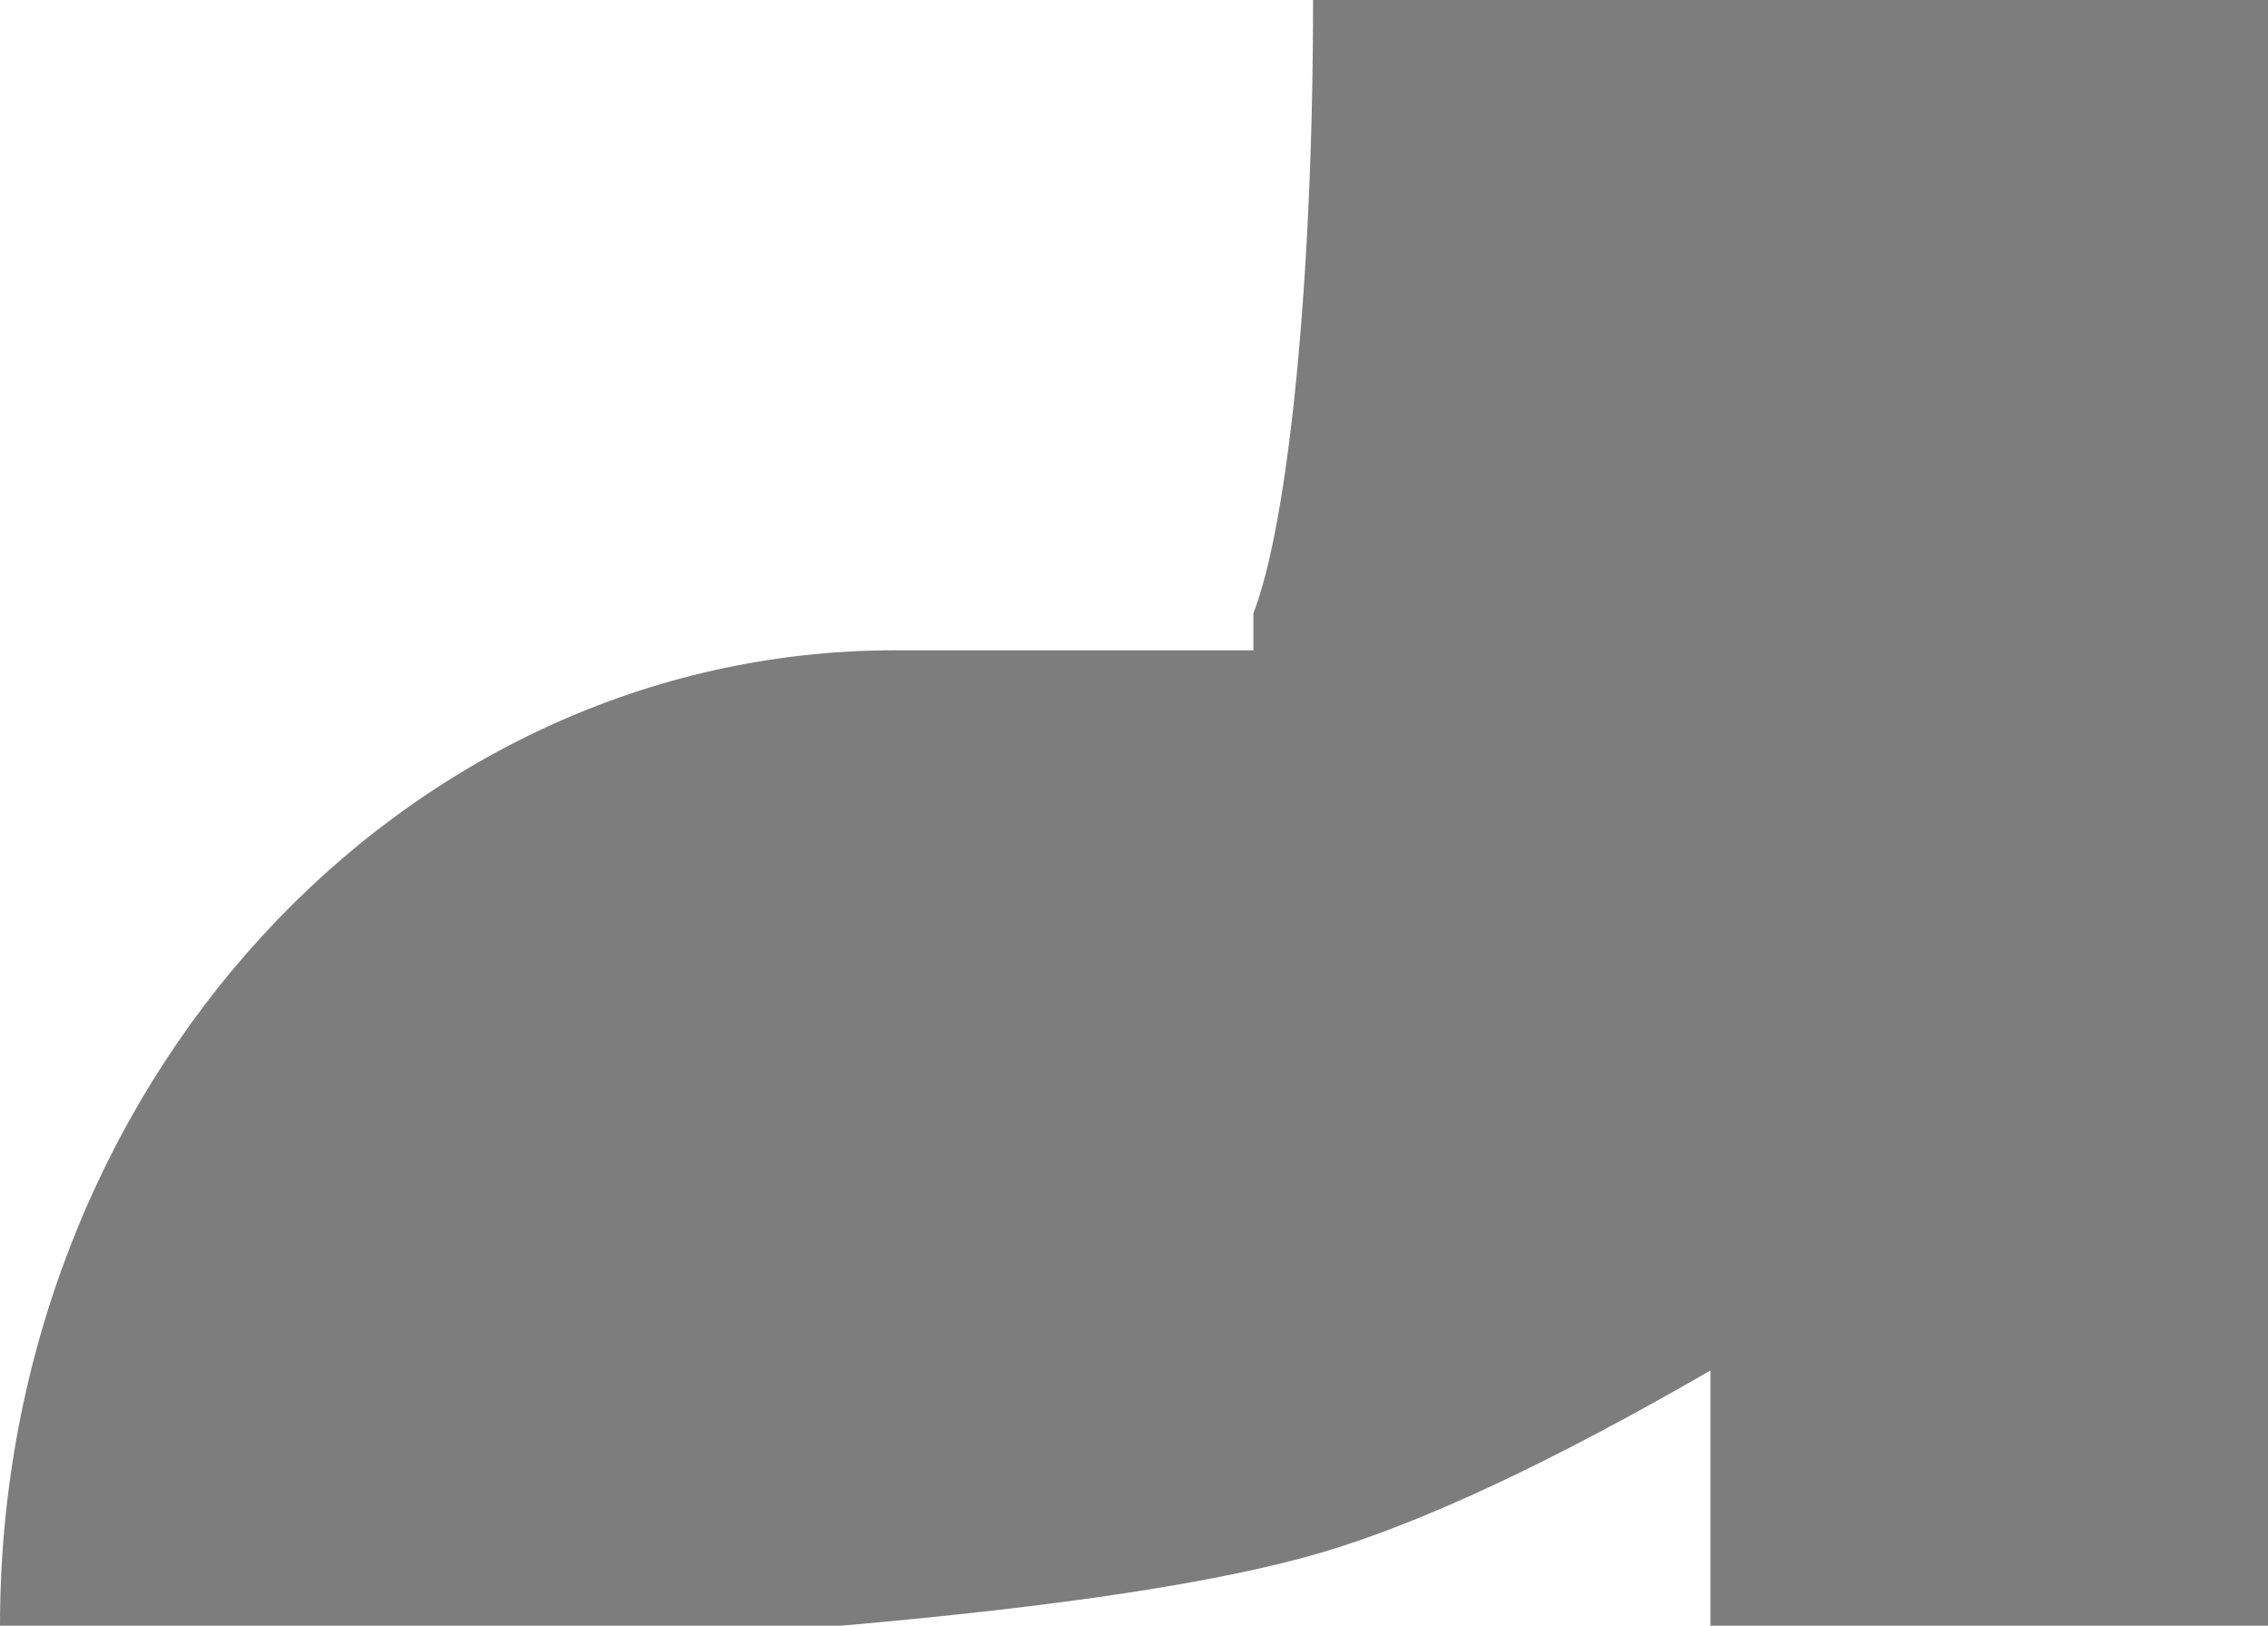
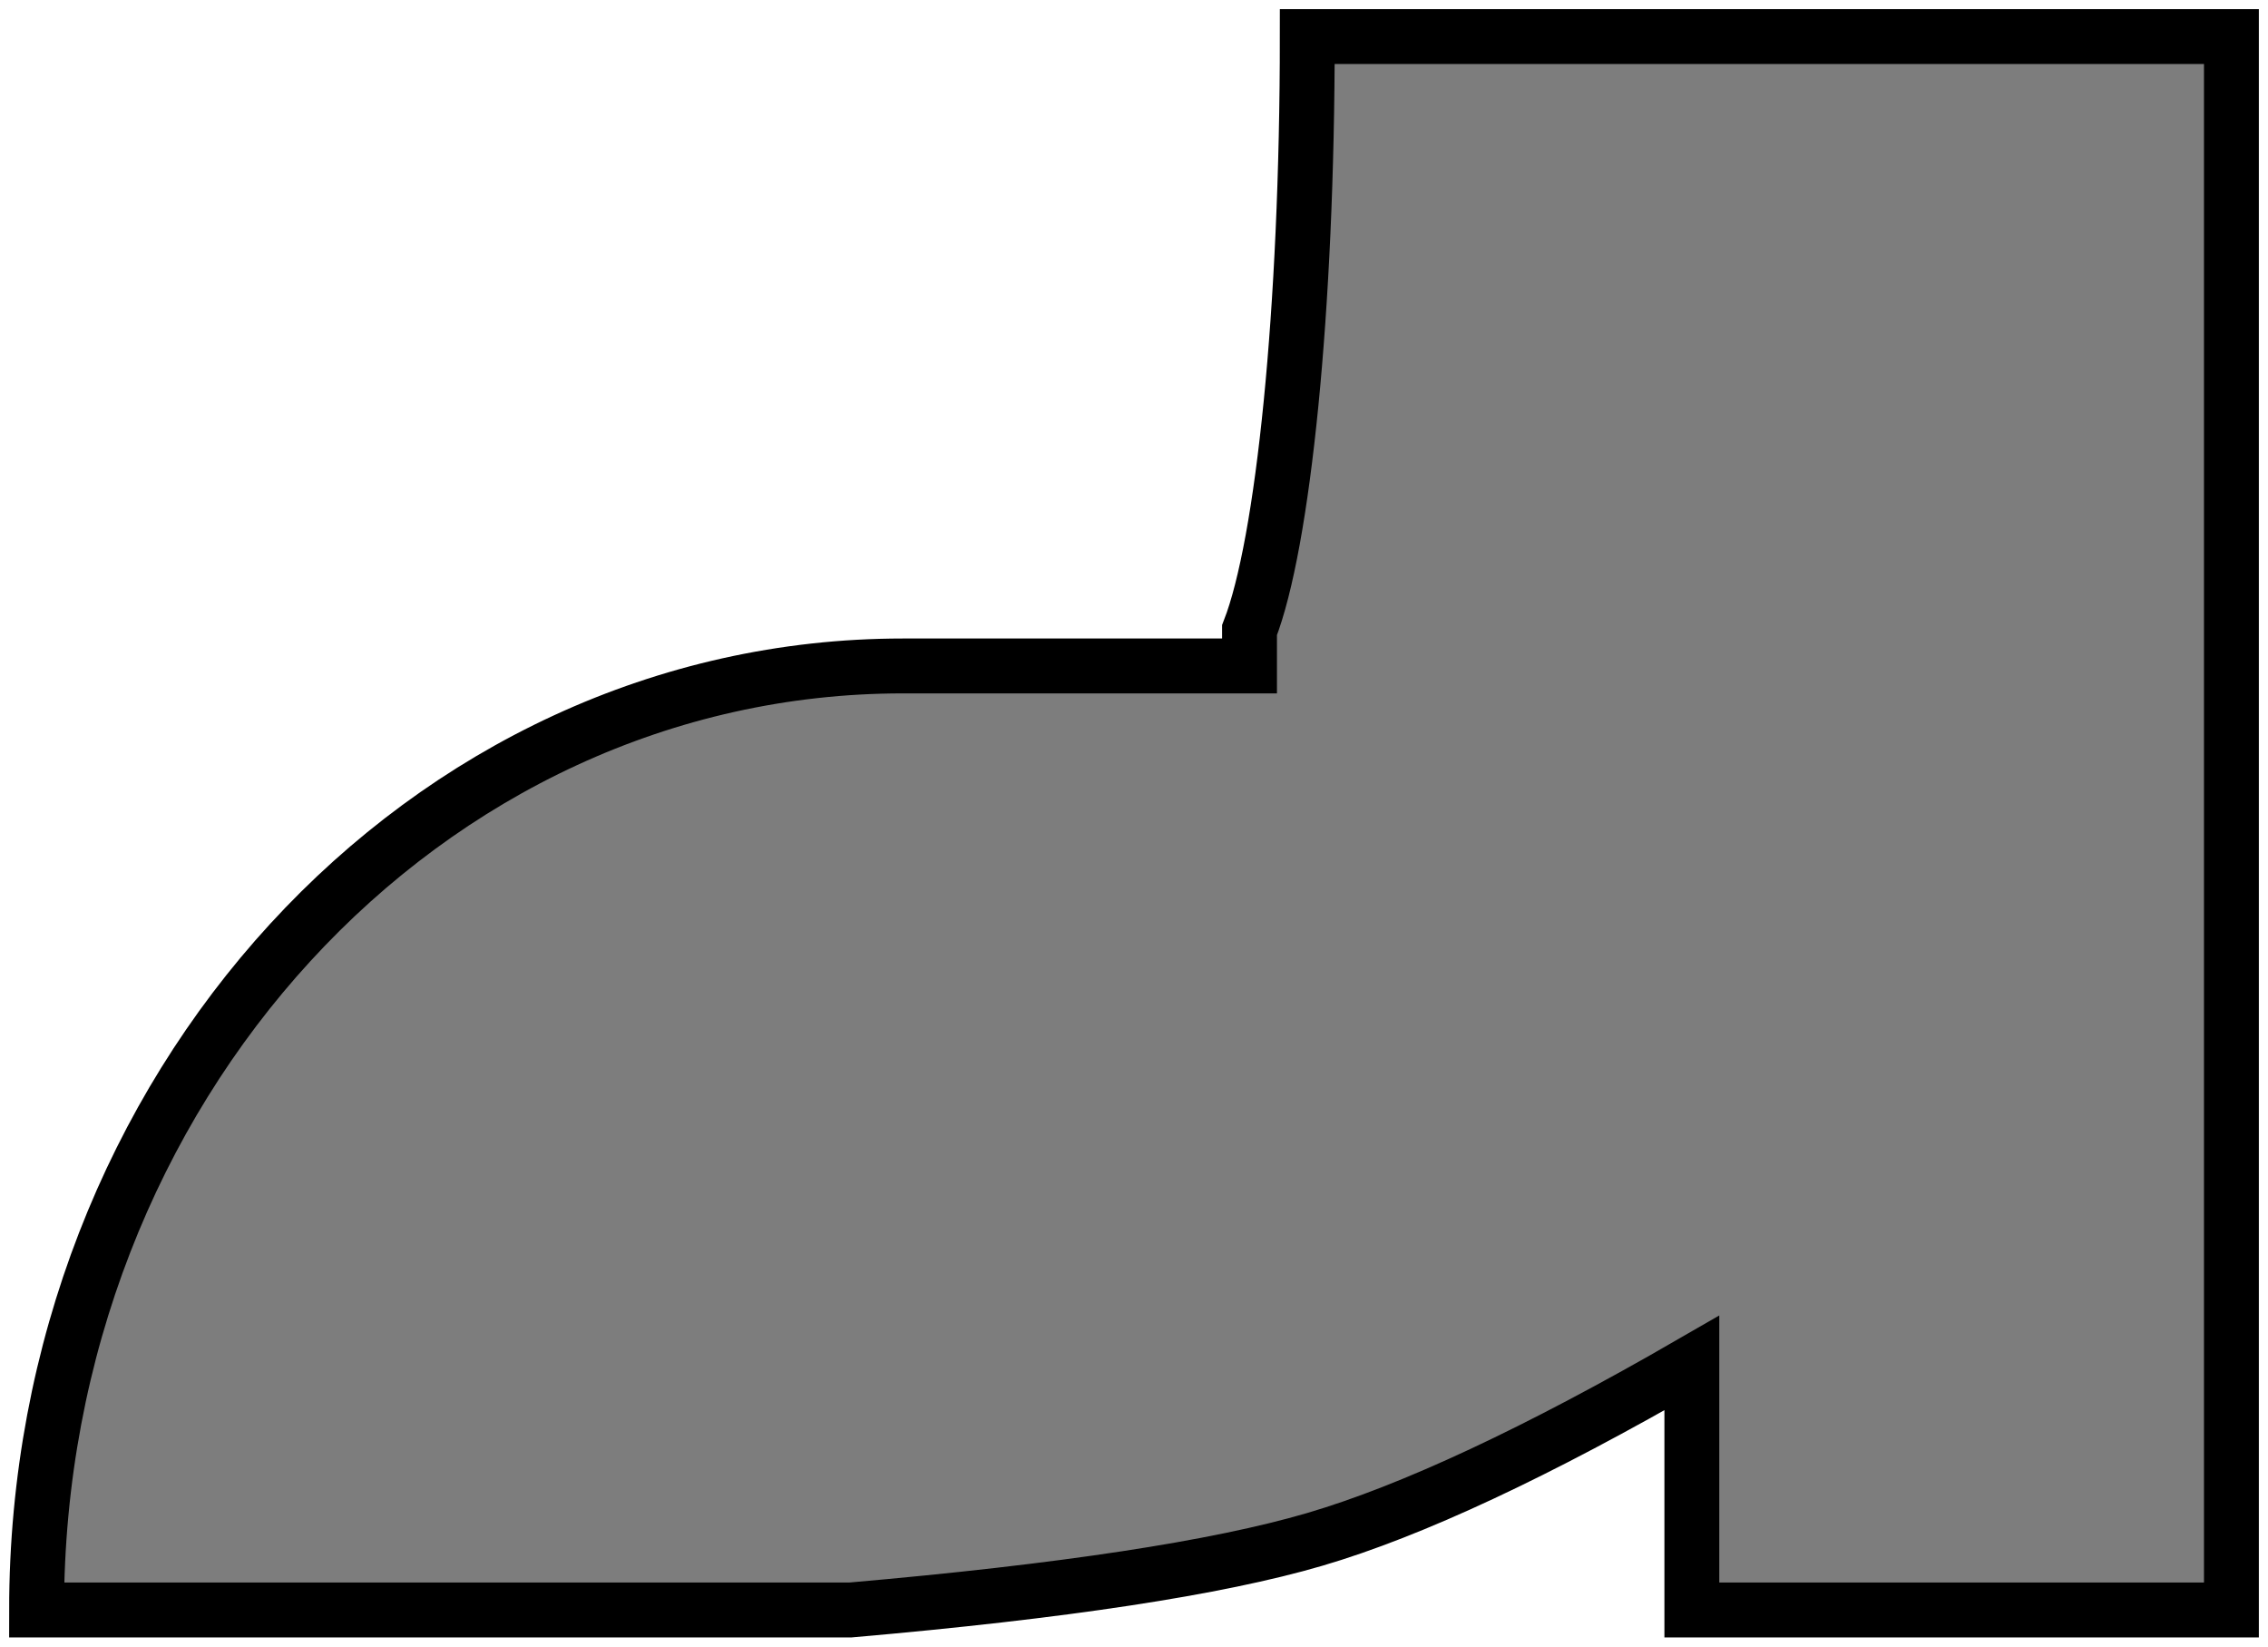
- <svg xmlns="http://www.w3.org/2000/svg" width="120px" height="86px" viewBox="0 0 120 86" version="1.1">
+ <svg xmlns="http://www.w3.org/2000/svg" width="124px" height="90px" viewBox="0 0 124 90" version="1.1">
  <g id="Page-1" stroke="none" stroke-width="1" fill="none" fill-rule="evenodd">
-     <g id="pieces" transform="translate(-460, -83)" fill="#7D7D7D">
+     <g id="pieces" transform="translate(-458, -81)" fill="#7D7D7D" stroke="#000000" stroke-width="3">
      <path d="M550.5,169 L550.5,155.5 C542.069,160.368 535.195,163.583 529.879,165.143 C524.563,166.703 516.103,167.989 504.5,169 L460,169 C460,140.502 481.208,117.4 507.368,117.4 L507.368,117.4 L526.316,117.4 L526.316,115.443 C528.156,110.72 529.474,97.978 529.474,83 L580,83 L580,117.4 L580,169 L554.737,169 L550.5,169 Z" id="shoe" />
    </g>
  </g>
</svg>
